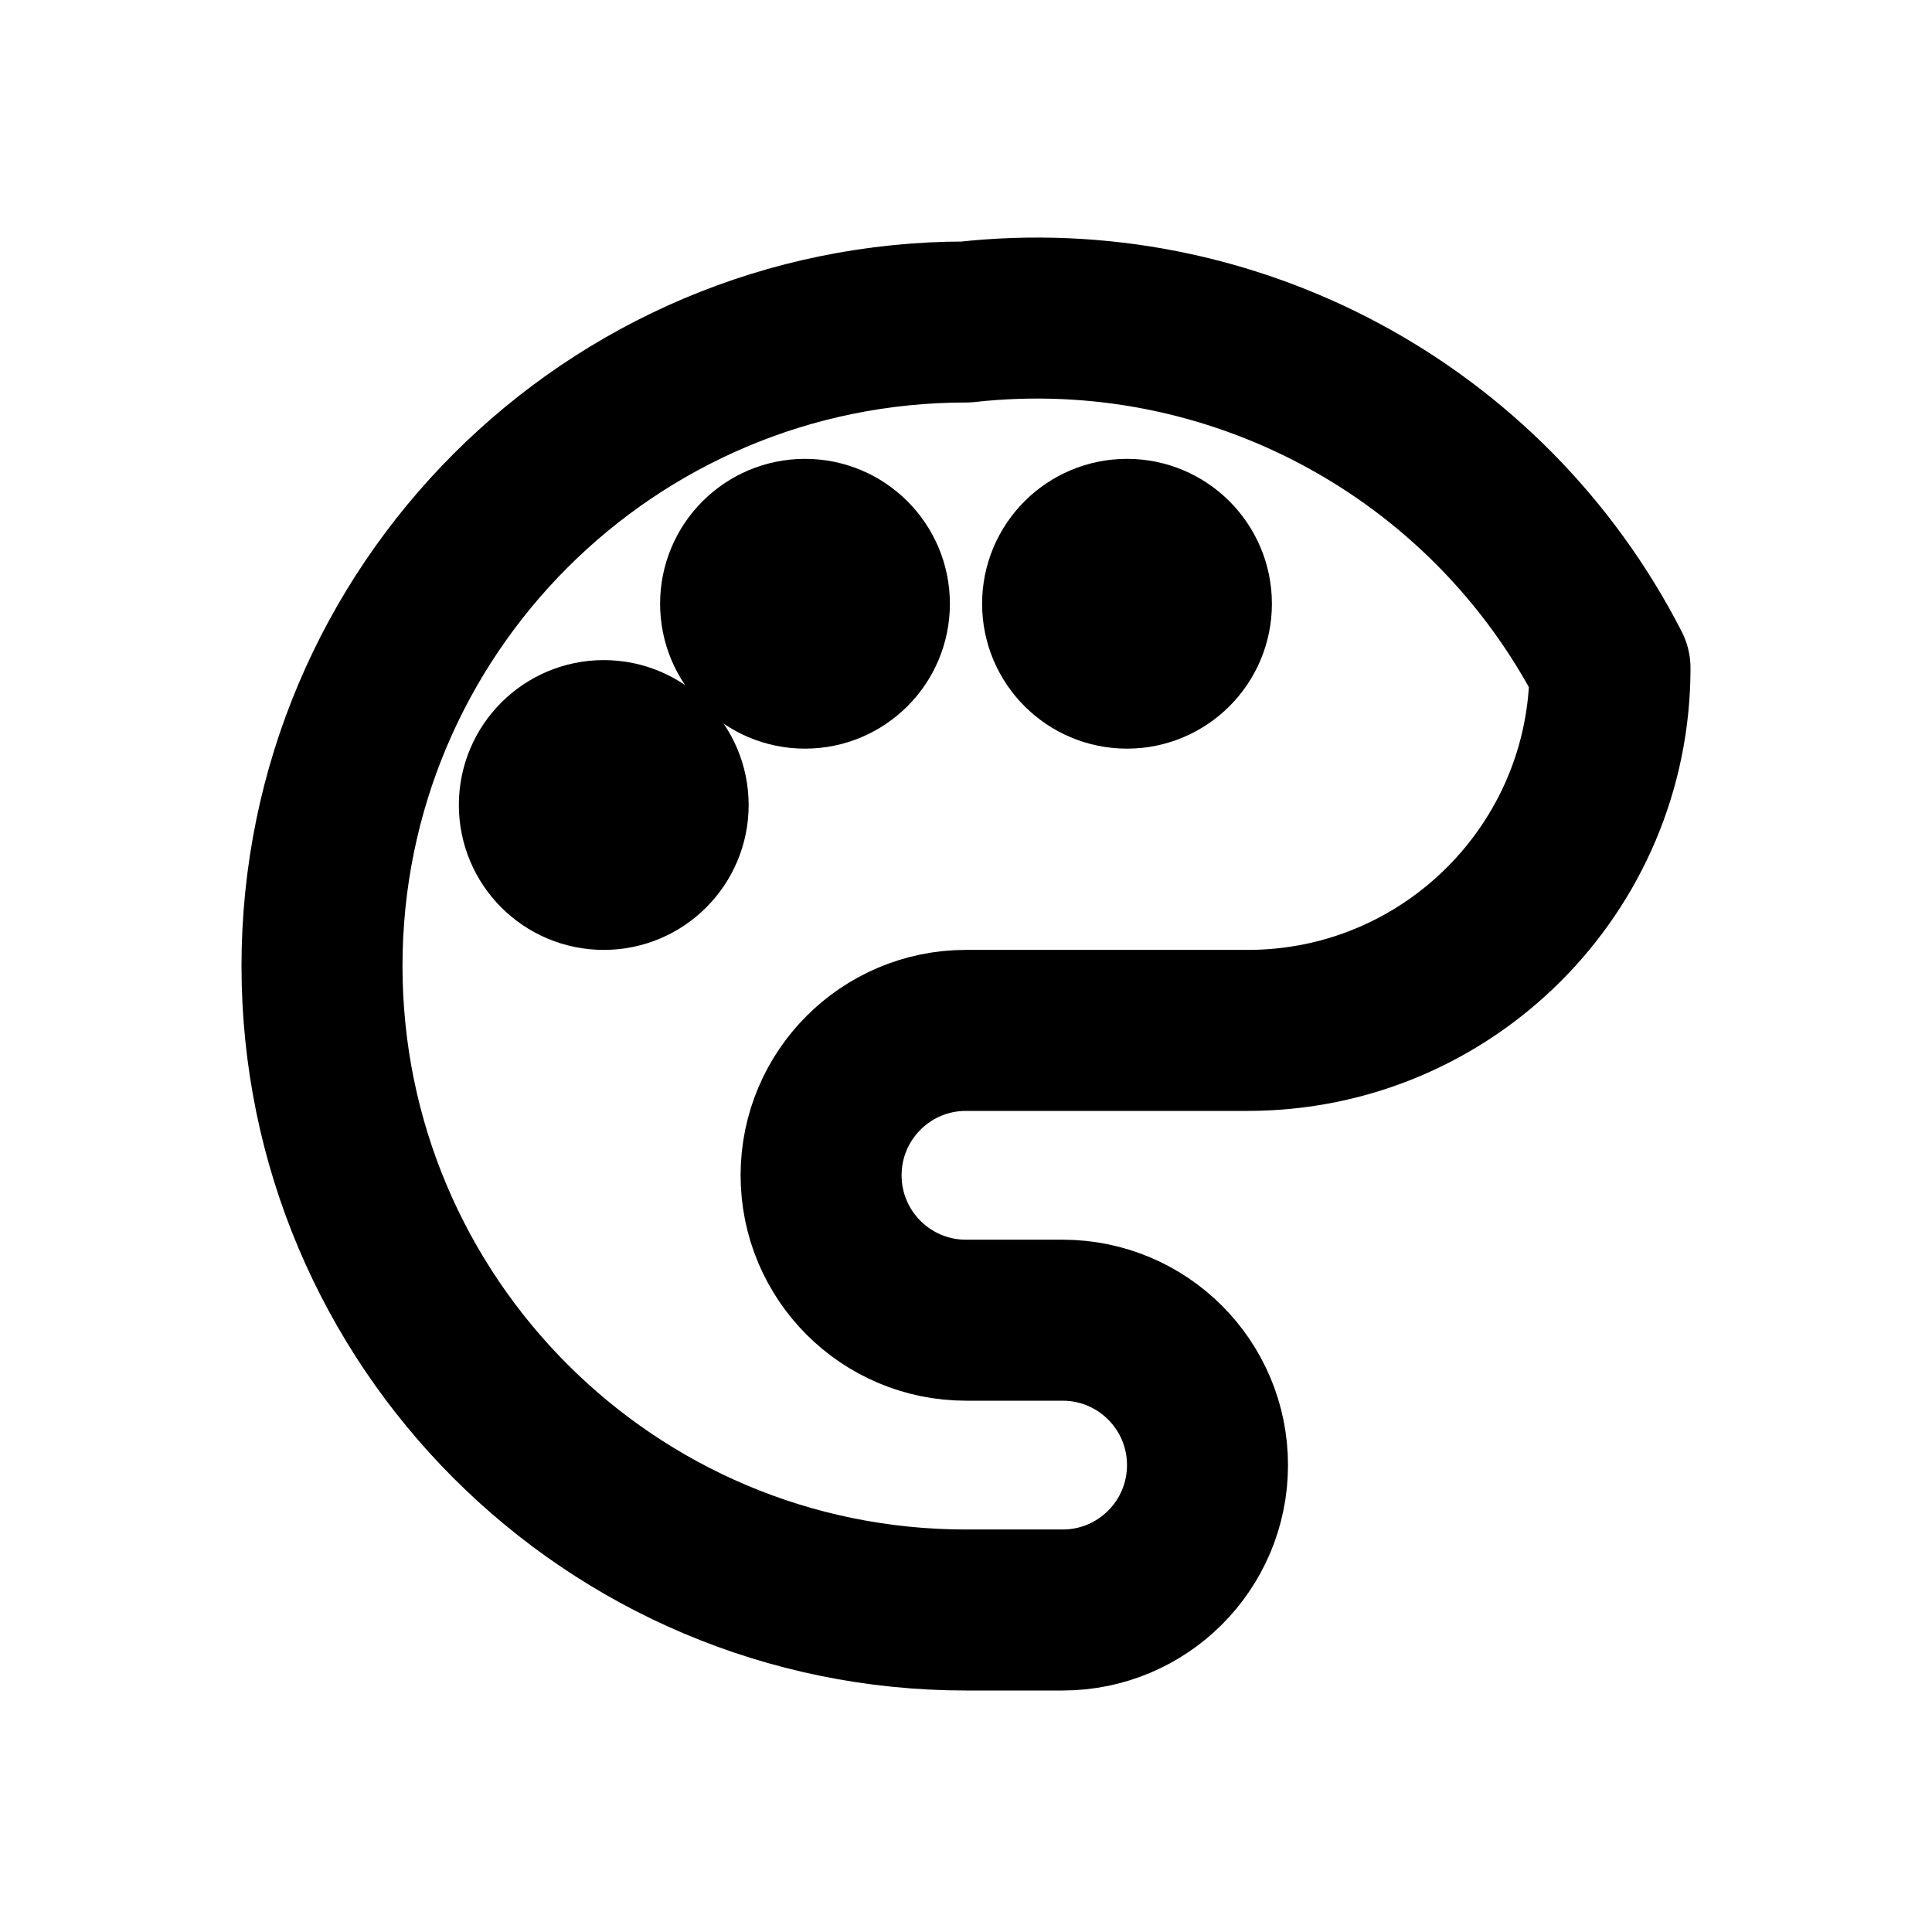
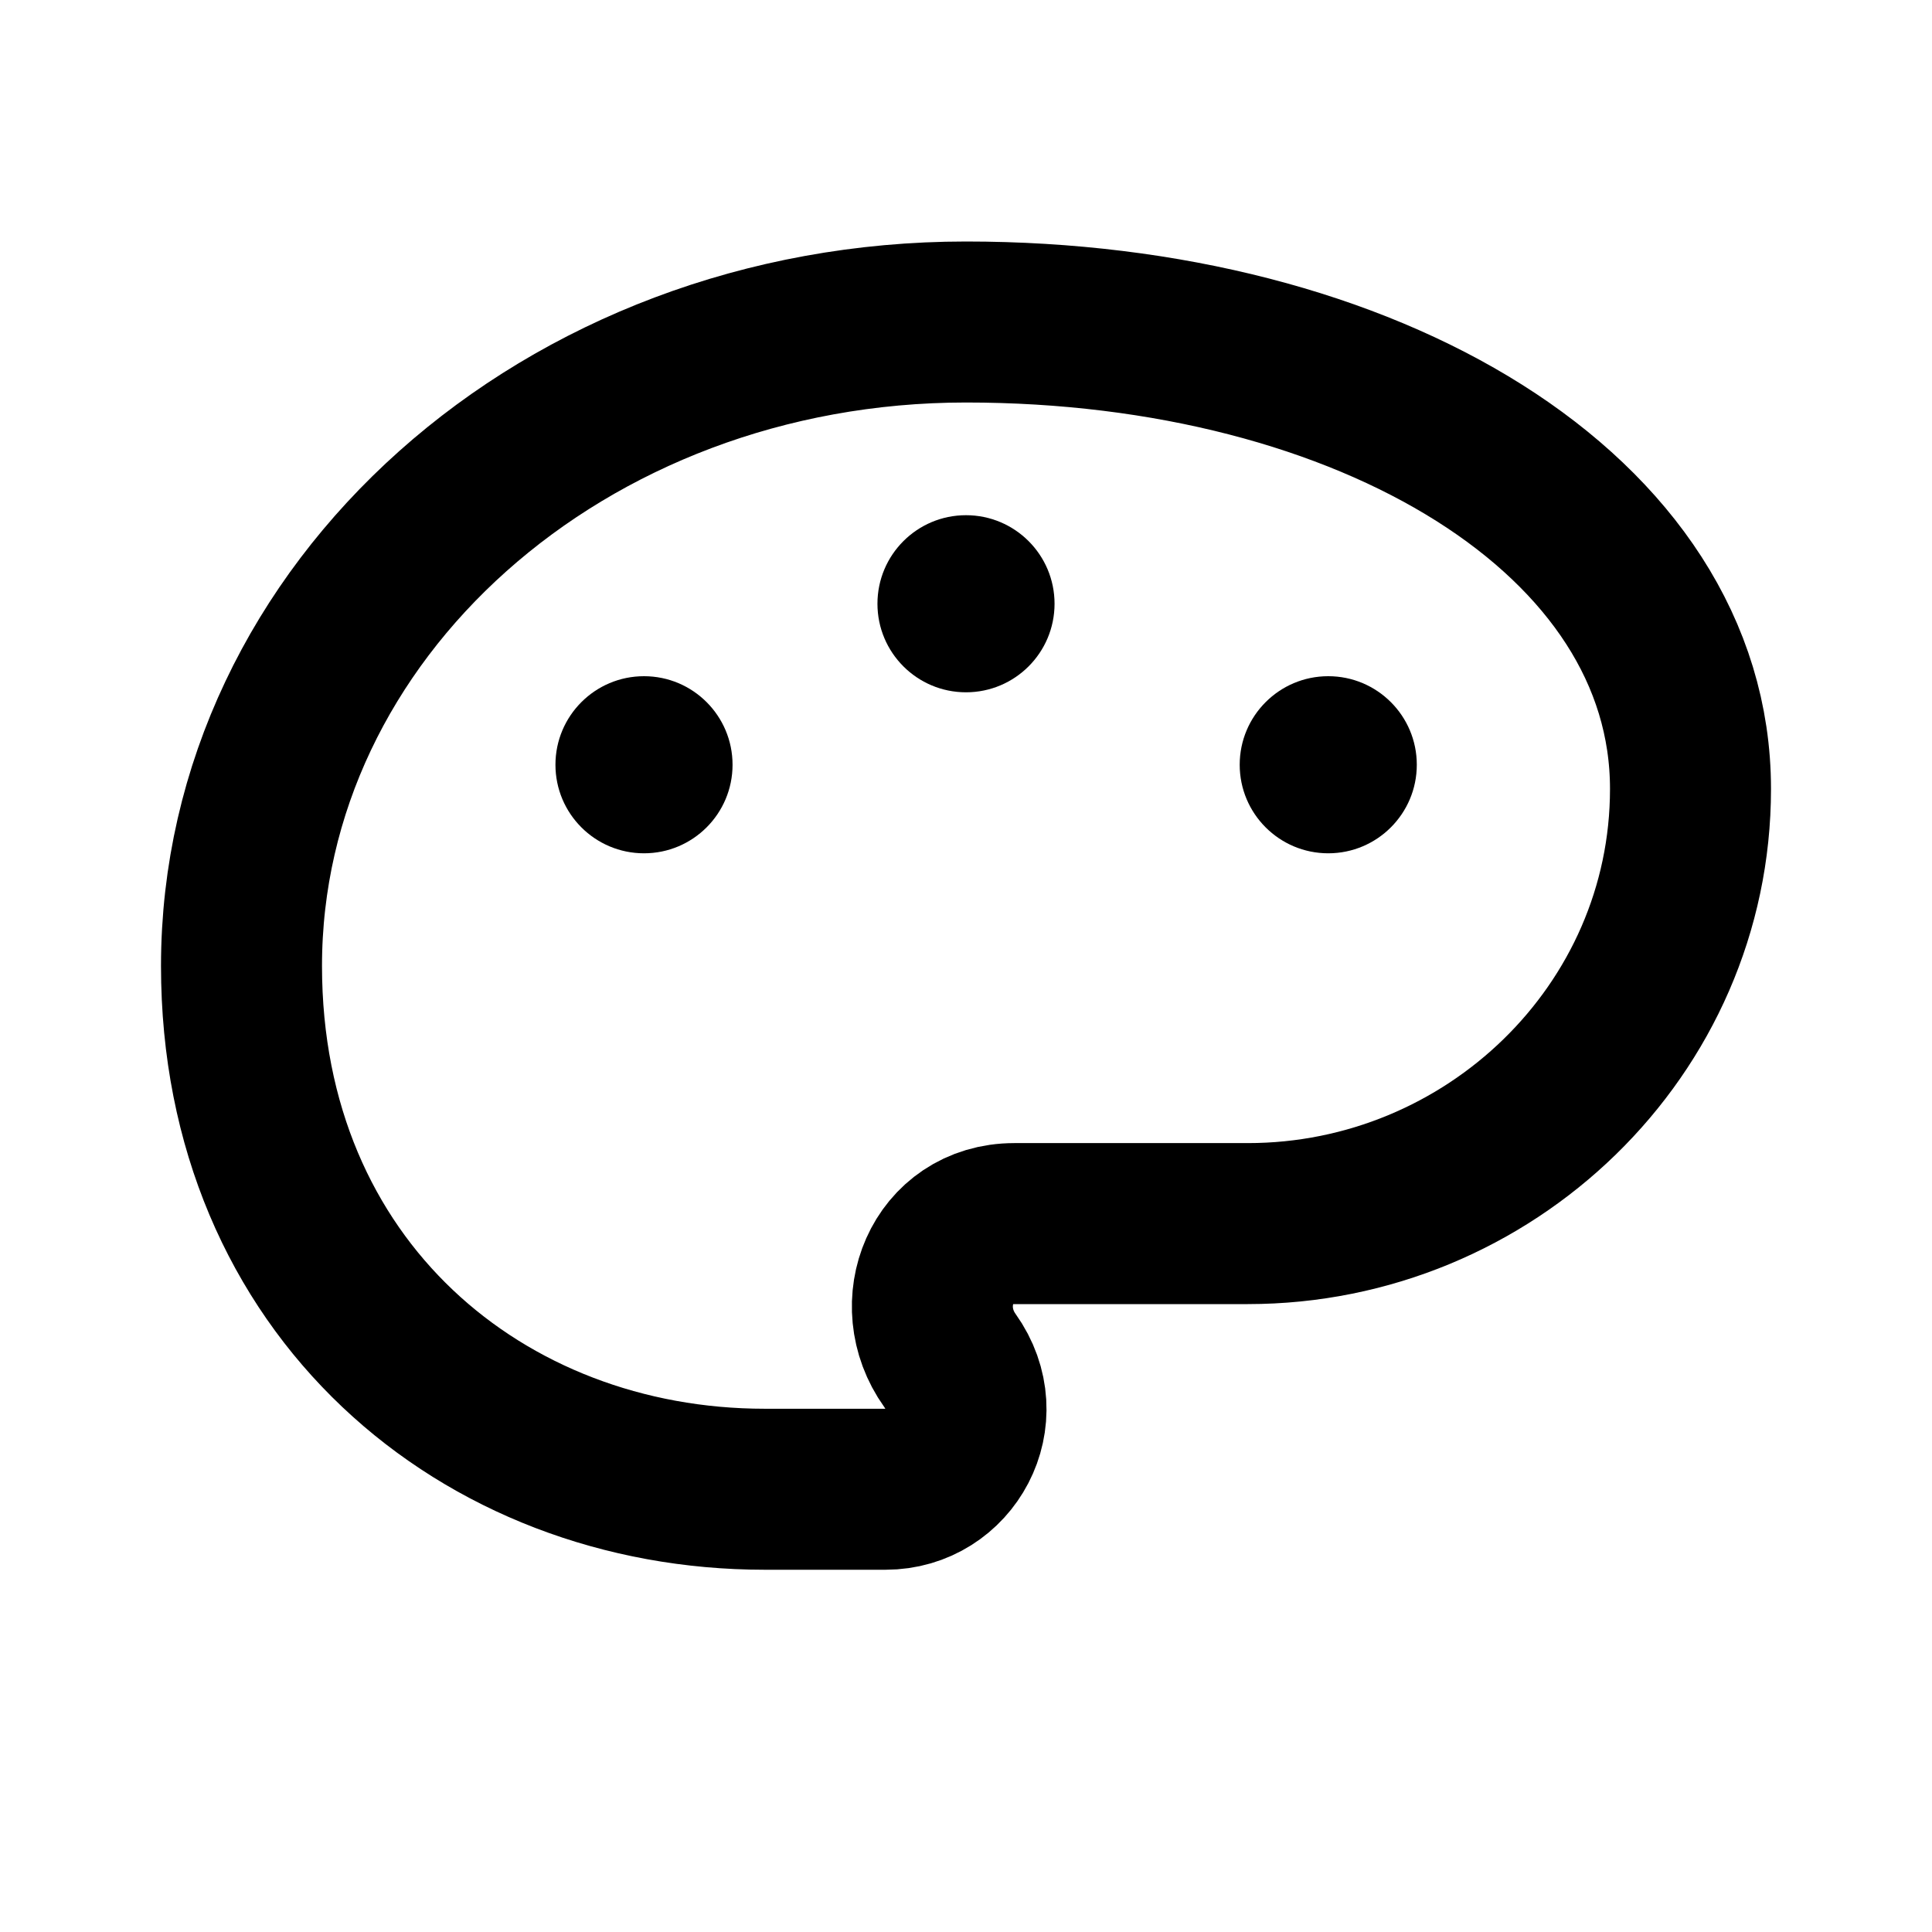
<svg xmlns="http://www.w3.org/2000/svg" viewBox="0 0 24 24" fill="none">
-   <g stroke="currentColor" stroke-width="2" stroke-linecap="round" stroke-linejoin="round">
-     <path d="M12 4a8 8 0 0 0 0 16h1.2a1.8 1.8 0 0 0 0-3.6H12a1.8 1.8 0 0 1 0-3.6h3.5A4.5 4.5 0 0 0 20 8.3 8 8 0 0 0 12 4Z" />
-     <circle cx="7.5" cy="10" r=".8" fill="currentColor" />
-     <circle cx="10" cy="7.5" r=".8" fill="currentColor" />
-     <circle cx="14" cy="7.5" r=".8" fill="currentColor" />
-   </g>
+   <path d="M12 4C7 4 3 7.6 3 12C3 16 6 18.5 9.5 18.5H11C11.8 18.5 12.3 17.6 11.8 16.9C11.3 16.2 11.7 15.2 12.6 15.2H15.5C18.5 15.2 21 12.8 21 9.8C21 6.4 17 4 12 4Z" stroke="currentColor" stroke-width="2" stroke-linecap="round" stroke-linejoin="round" />
+   <circle cx="8" cy="9.5" r="1.1" fill="currentColor" />
+   <circle cx="12" cy="7.5" r="1.1" fill="currentColor" />
+   <circle cx="16.5" cy="9.5" r="1.1" fill="currentColor" />
</svg>
